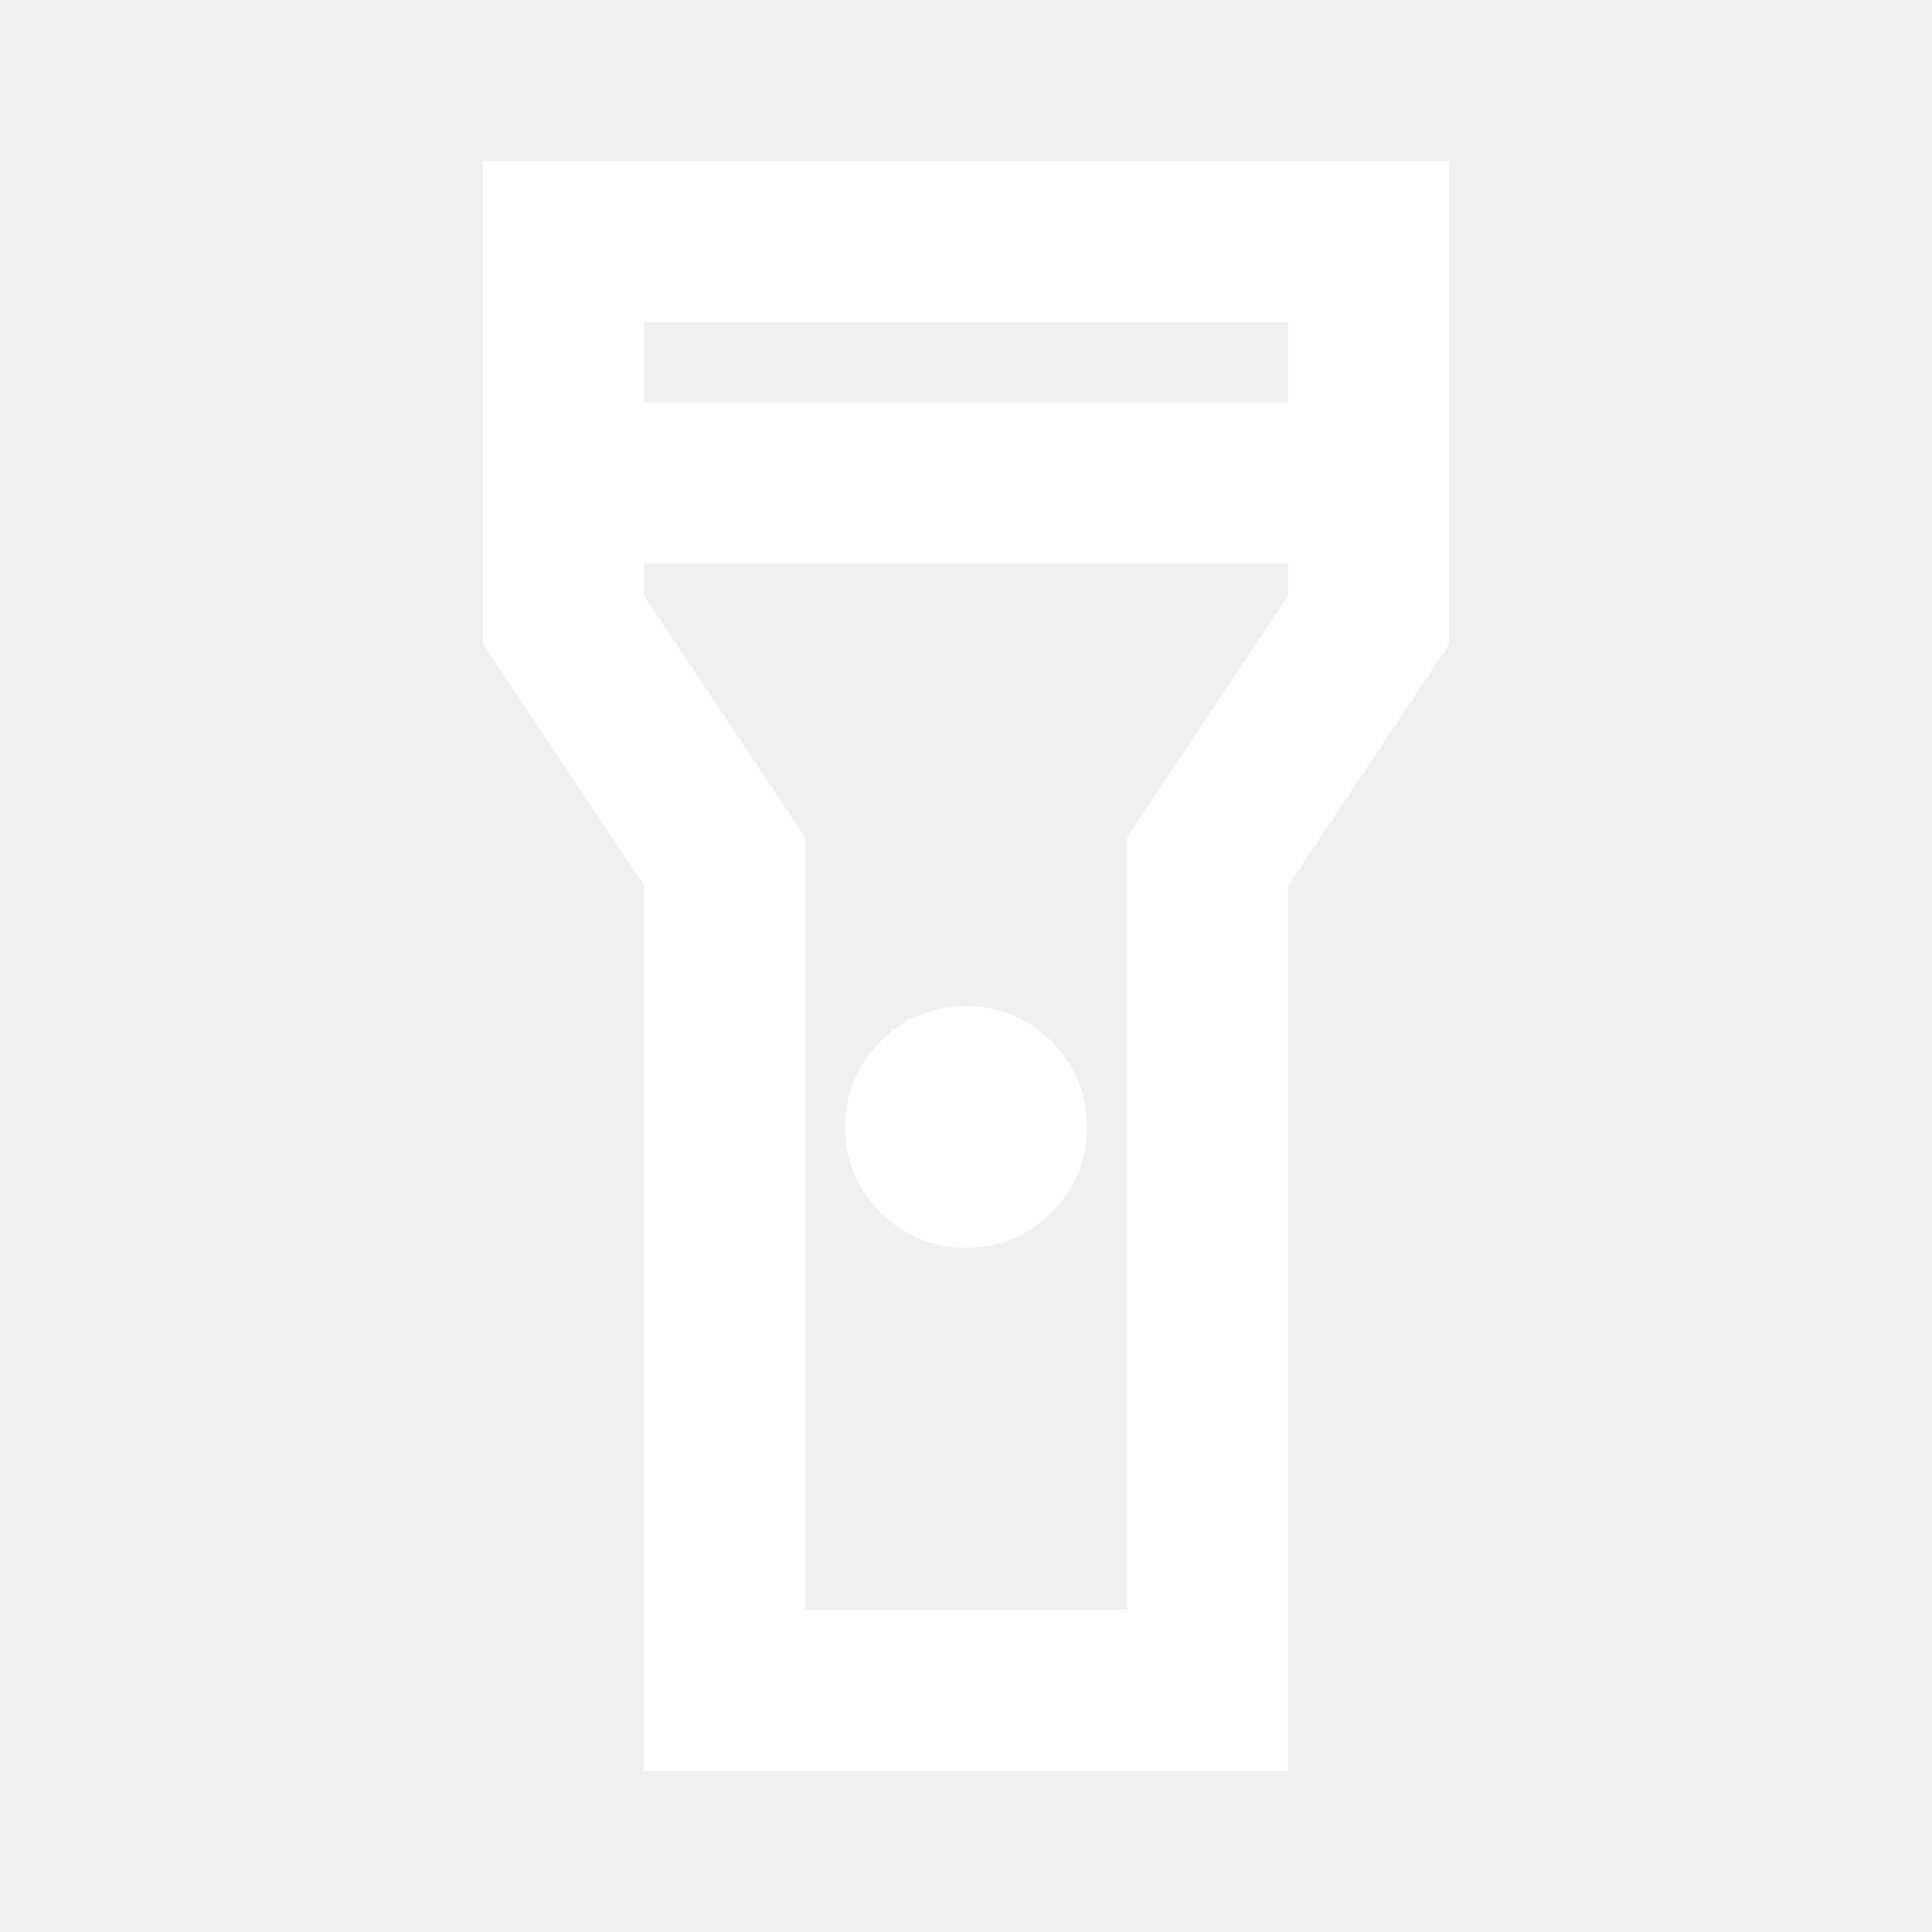
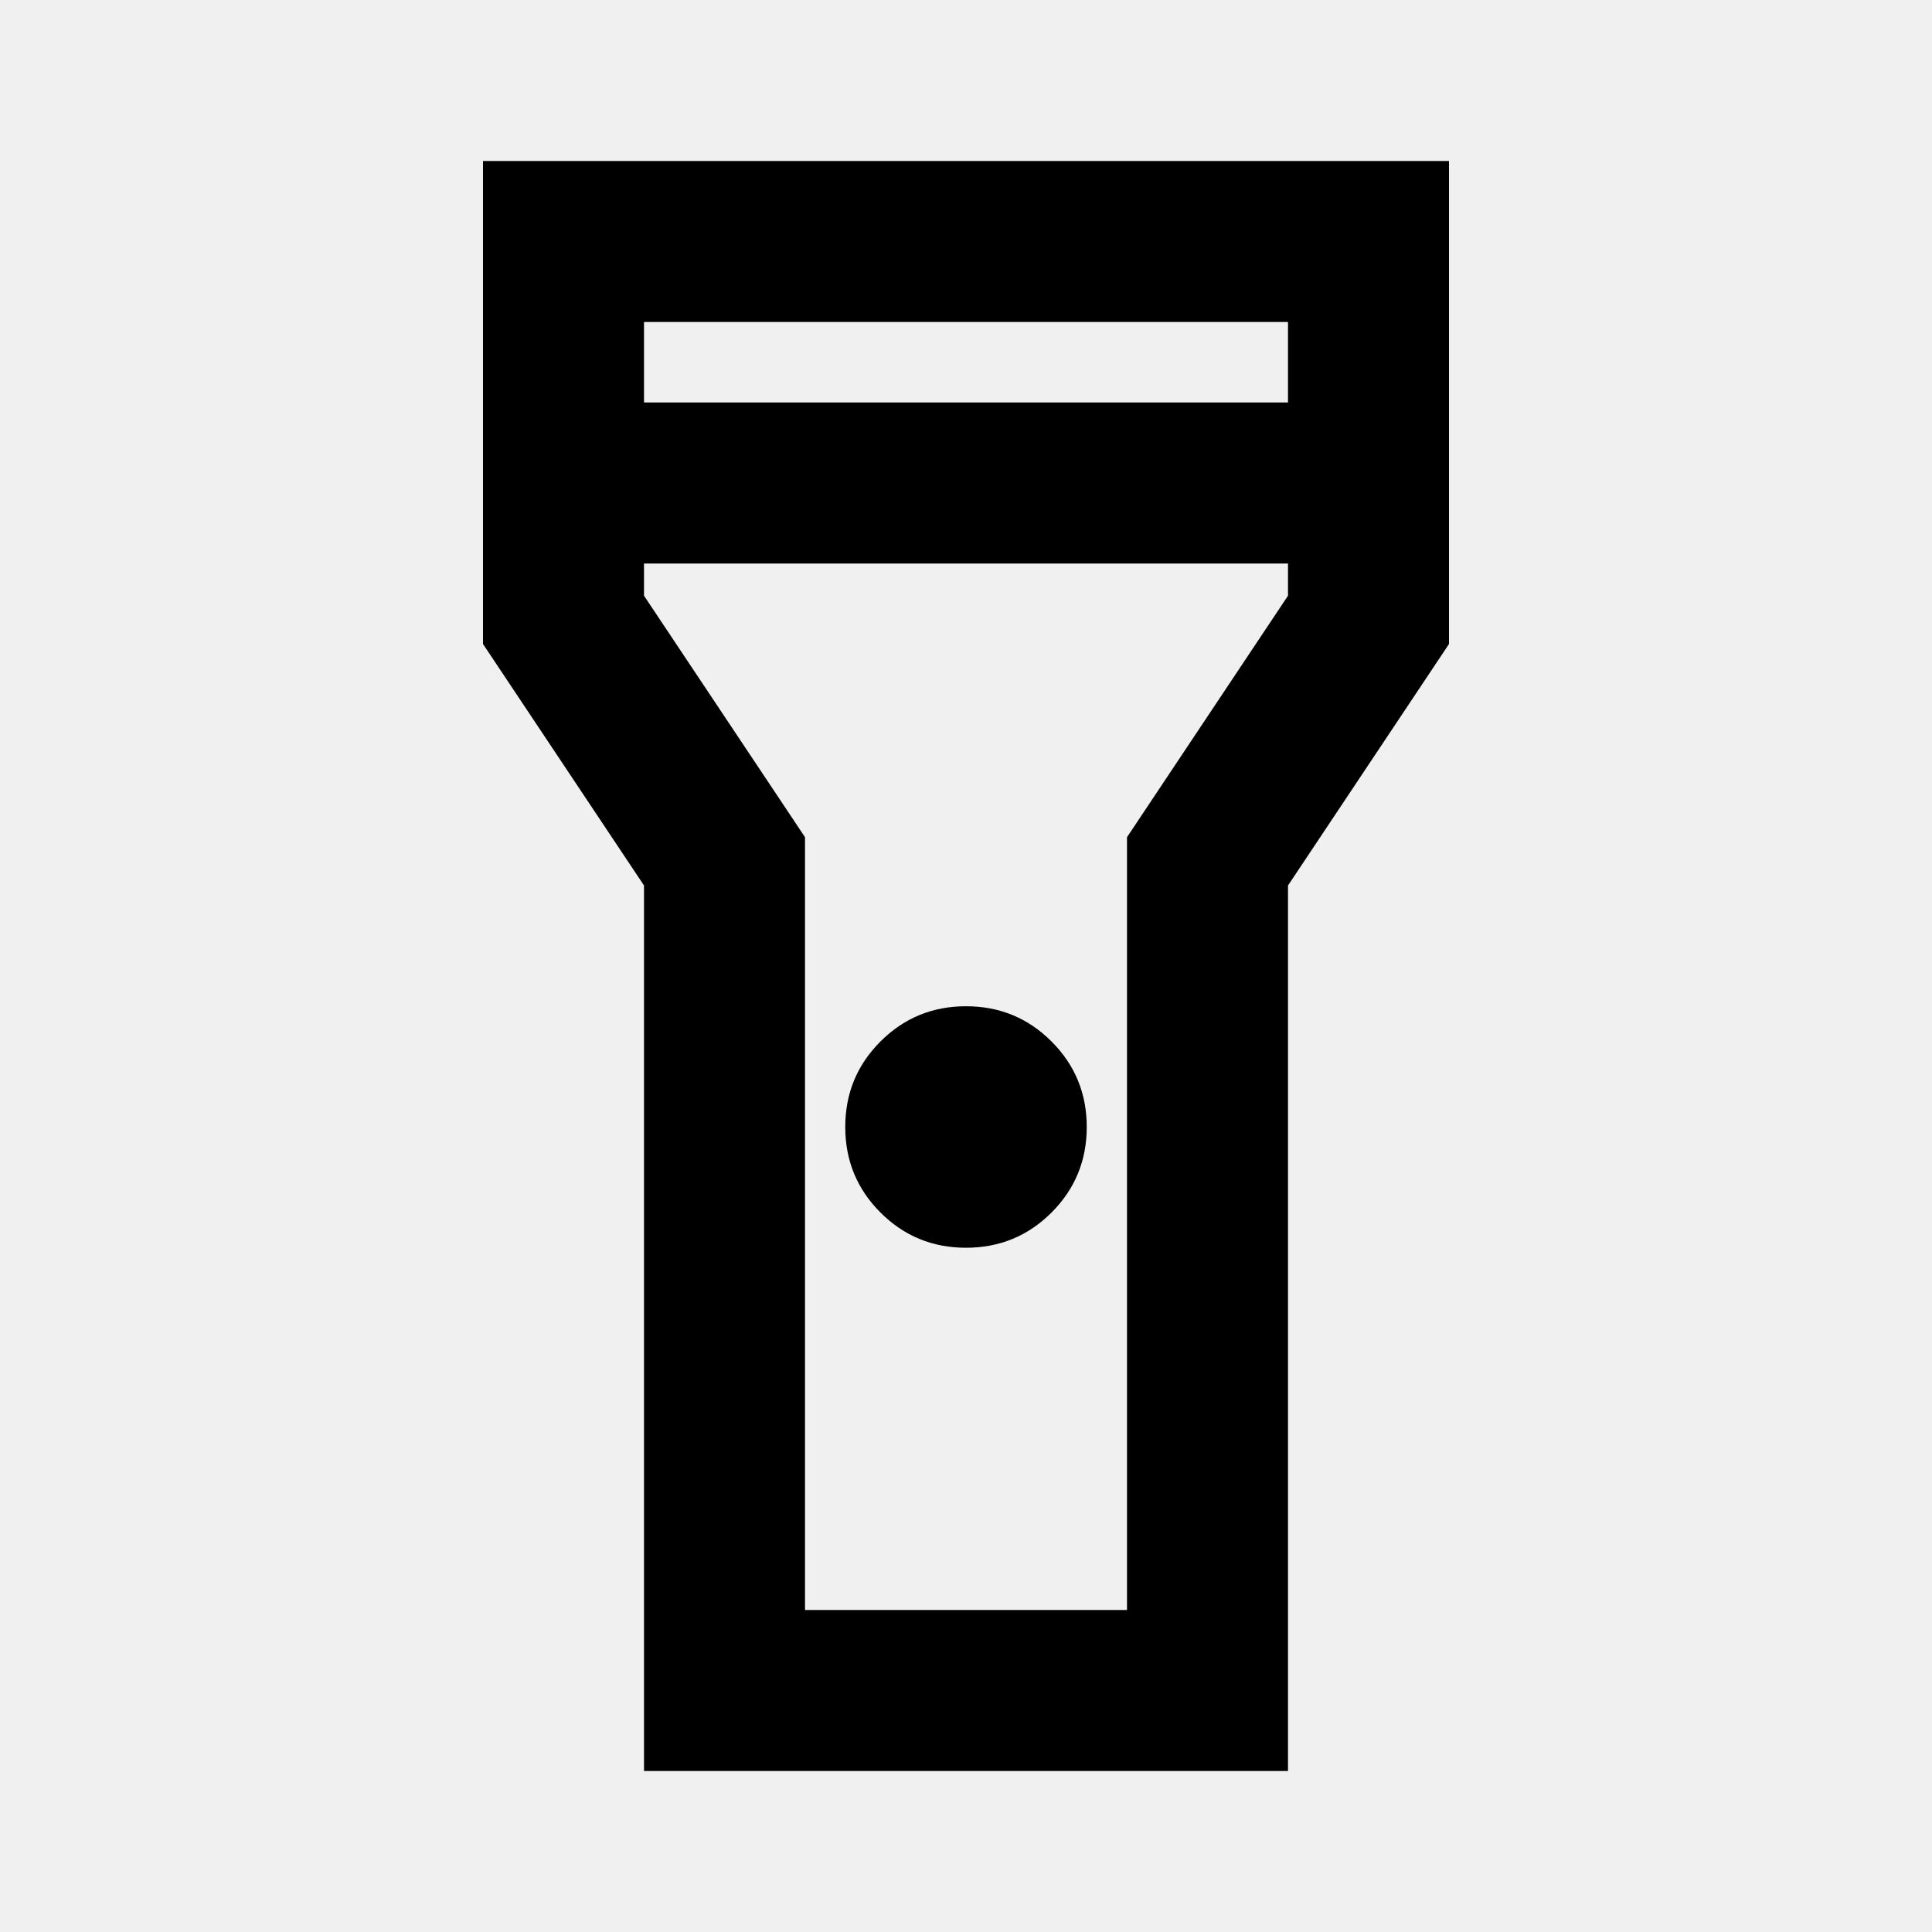
- <svg xmlns="http://www.w3.org/2000/svg" height="24px" viewBox="0 -960 960 960" width="24px" fill="#FFFFFF">
+ <svg xmlns="http://www.w3.org/2000/svg" height="24px" viewBox="0 -960 960 960" width="24px" fill="#000000">
  <path d="M320-80v-440l-80-120v-240h480v240l-80 120v440H320Zm160-260q-25 0-42.5-17.5T420-400q0-25 17.5-42.5T480-460q25 0 42.5 17.5T540-400q0 25-17.5 42.5T480-340ZM320-760h320v-40H320v40Zm320 80H320v16l80 120v384h160v-384l80-120v-16ZM480-480Z" />
</svg>
